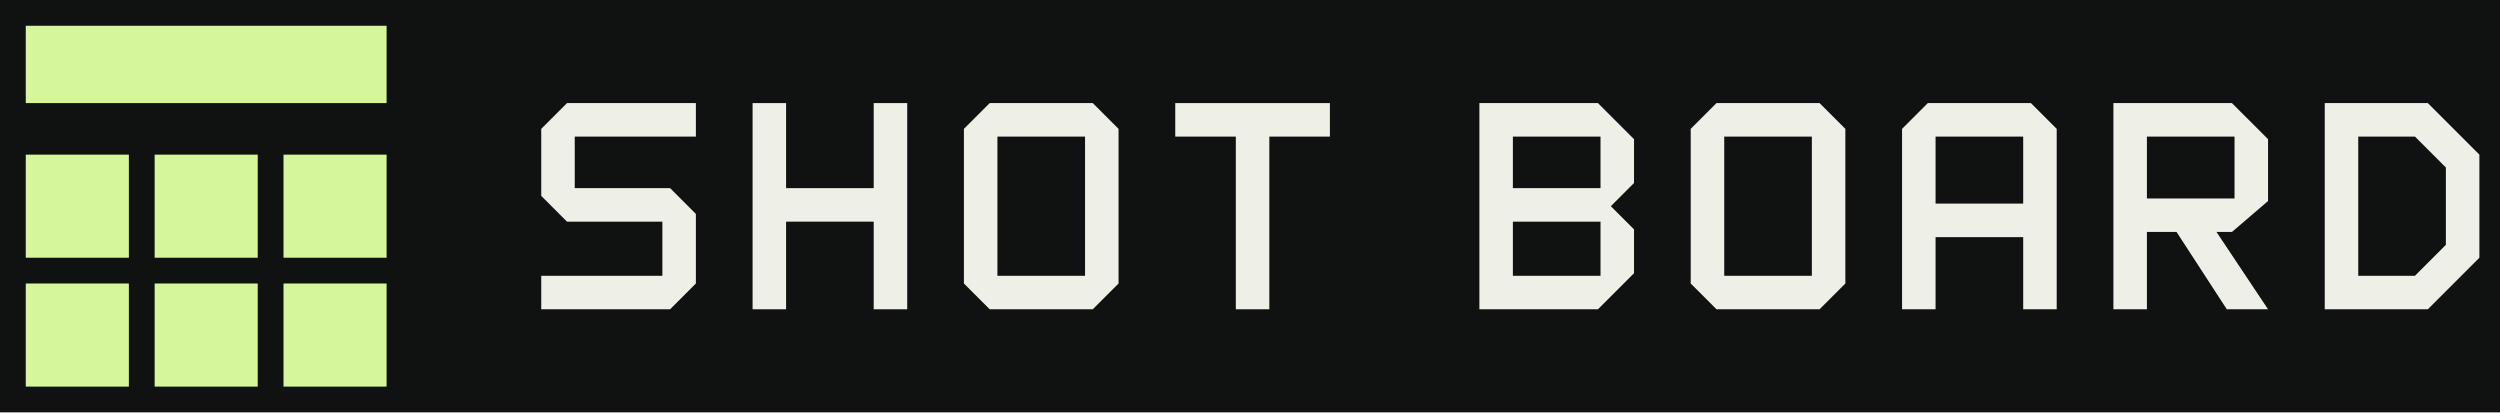
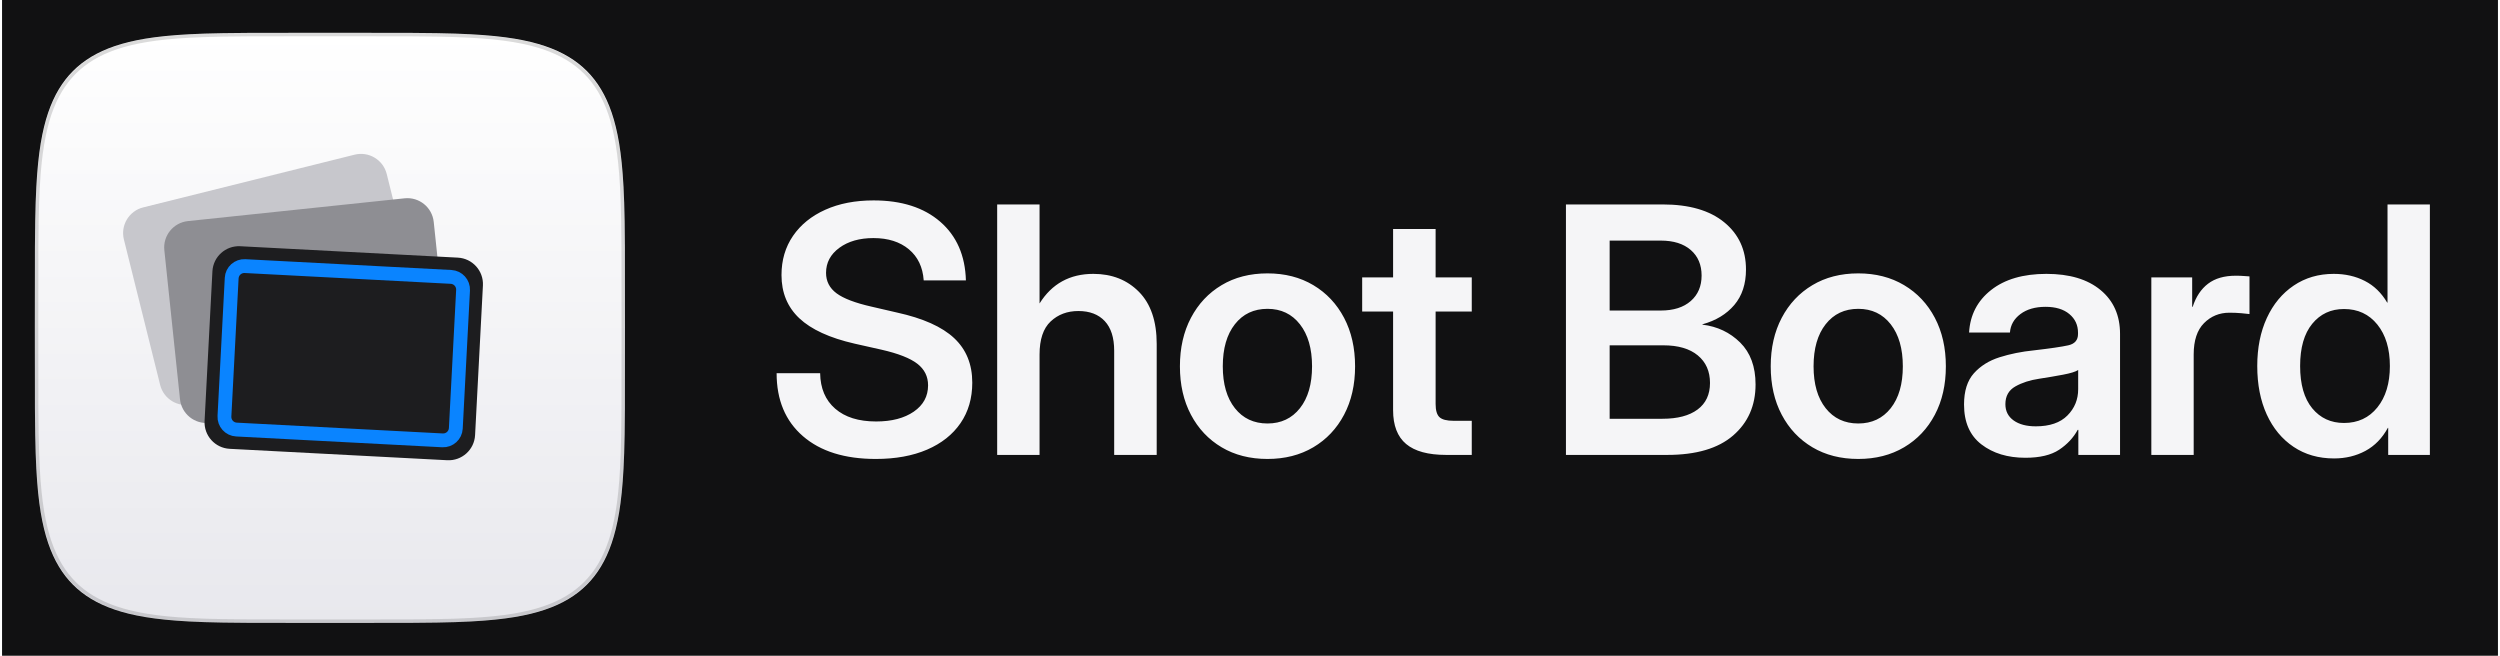
- <svg xmlns="http://www.w3.org/2000/svg" viewBox="0 0 388 64" role="img" aria-label="Shot Board">
-   <rect width="388" height="64" fill="#101211" />
-   <g fill="#d6f69b" transform="scale(2)">
-     <path d="M2 2h28v6H2zM2 12h8v8H2zM12 12h8v8h-8zM22 12h8v8h-8zM2 22h8v8H2zM12 22h8v8h-8zM22 22h8v8h-8z" />
-   </g>
-   <g transform="translate(84 16) scale(4)">
-     <g fill="#eeefe6" fill-rule="evenodd">
-       <path transform="translate(0)" d="M6 0v1.3H1.3v2H5L6 4.3V7L5 8H0V6.7h4.7V4.6H1L0 3.6V1L1 0Z" />
-       <path transform="translate(8.2)" d="M0 0h1.3v3.3h3.4V0H6v8H4.7V4.6H1.3V8H0Z" />
-       <path transform="translate(16.4)" d="M1 0h4l1 1v6L5 8H1L0 7V1ZM1.3 1.3v5.4h3.4V1.3Z" />
-       <path transform="translate(24.6)" d="M0 0h6v1.3H3.65V8h-1.3V1.3H0Z" />
-       <path transform="translate(36.4)" d="M0 0h4.6L6 1.4v1.7l-.9.9.9.9v1.7L4.6 8H0ZM1.3 1.3v2h3.4v-2ZM1.3 4.6v2.1h3.4V4.6Z" />
-       <path transform="translate(44.6)" d="M1 0h4l1 1v6L5 8H1L0 7V1ZM1.3 1.3v5.4h3.4V1.3Z" />
-       <path transform="translate(52.8)" d="M0 8V1l1-1h4l1 1v7H4.7V5.2H1.3V8ZM1.3 1.3v2.6h3.4V1.3Z" />
-       <path transform="translate(61)" d="M0 0h4.6L6 1.4v2.4L4.6 5H4l2 3H4.4L2.45 5H1.3v3H0ZM1.3 1.3v2.4h3.4V1.3Z" />
-       <path transform="translate(69.2)" d="M0 0h4l2 2v4L4 8H0ZM1.3 1.3v5.4h2.2l1.2-1.2v-3L3.5 1.3Z" />
+ <svg xmlns="http://www.w3.org/2000/svg" viewBox="0 0 1218 320" width="244" height="64" role="img" aria-label="Shot Board">
+   <rect width="1218" height="320" fill="#111112" />
+   <g transform="translate(16 16) scale(0.28125)">
+     <defs>
+       <linearGradient id="gapp" x1="0" y1="0" x2="0" y2="1">
+         <stop offset="0" stop-color="#ffffff" />
+         <stop offset="1" stop-color="#e8e8ed" />
+       </linearGradient>
+     </defs>
+     <path d="M1024.00,512.00 L1023.84,652.23 L1023.37,696.98 L1022.58,729.44 L1021.47,755.78 L1020.04,778.30 L1018.29,798.12 L1016.22,815.91 L1013.83,832.08 L1011.10,846.93 L1008.04,860.66 L1004.64,873.42 L1000.90,885.33 L996.81,896.47 L992.37,906.92 L987.56,916.73 L982.38,925.96 L976.82,934.64 L970.87,942.81 L964.51,950.50 L957.72,957.72 L950.50,964.51 L942.81,970.87 L934.64,976.82 L925.96,982.38 L916.73,987.56 L906.92,992.37 L896.47,996.81 L885.33,1000.90 L873.42,1004.64 L860.66,1008.04 L846.93,1011.10 L832.08,1013.83 L815.91,1016.22 L798.12,1018.29 L778.30,1020.04 L755.78,1021.47 L729.44,1022.58 L696.98,1023.37 L652.23,1023.84 L512.00,1024.00 L371.77,1023.84 L327.02,1023.37 L294.56,1022.58 L268.22,1021.47 L245.70,1020.04 L225.88,1018.29 L208.09,1016.22 L191.92,1013.83 L177.07,1011.10 L163.34,1008.04 L150.58,1004.64 L138.67,1000.90 L127.53,996.81 L117.08,992.37 L107.27,987.56 L98.04,982.38 L89.36,976.82 L81.19,970.87 L73.50,964.51 L66.28,957.72 L59.49,950.50 L53.13,942.81 L47.18,934.64 L41.62,925.96 L36.44,916.73 L31.63,906.92 L27.19,896.47 L23.10,885.33 L19.36,873.42 L15.96,860.66 L12.90,846.93 L10.17,832.08 L7.78,815.91 L5.71,798.12 L3.96,778.30 L2.53,755.78 L1.42,729.44 L0.63,696.98 L0.16,652.23 L0.00,512.00 L0.16,371.77 L0.63,327.02 L1.42,294.56 L2.53,268.22 L3.96,245.70 L5.71,225.88 L7.78,208.09 L10.17,191.92 L12.90,177.07 L15.96,163.34 L19.36,150.58 L23.10,138.67 L27.19,127.53 L31.63,117.08 L36.44,107.27 L41.62,98.04 L47.18,89.36 L53.13,81.19 L59.49,73.50 L66.28,66.28 L73.50,59.49 L81.19,53.13 L89.36,47.18 L98.04,41.62 L107.27,36.44 L117.08,31.63 L127.53,27.19 L138.67,23.10 L150.58,19.36 L163.34,15.96 L177.07,12.90 L191.92,10.17 L208.09,7.78 L225.88,5.71 L245.70,3.96 L268.22,2.53 L294.56,1.42 L327.02,0.63 L371.77,0.16 L512.00,0.00 L652.23,0.16 L696.98,0.63 L729.44,1.42 L755.78,2.53 L778.30,3.96 L798.12,5.71 L815.91,7.78 L832.08,10.17 L846.93,12.90 L860.66,15.96 L873.42,19.36 L885.33,23.10 L896.47,27.19 L906.92,31.63 L916.73,36.44 L925.96,41.62 L934.64,47.18 L942.81,53.13 L950.50,59.49 L957.72,66.28 L964.51,73.50 L970.87,81.19 L976.82,89.36 L982.38,98.04 L987.56,107.27 L992.37,117.08 L996.81,127.53 L1000.90,138.67 L1004.64,150.58 L1008.04,163.34 L1011.10,177.07 L1013.83,191.92 L1016.22,208.09 L1018.29,225.88 L1020.04,245.70 L1021.47,268.22 L1022.58,294.56 L1023.37,327.02 L1023.84,371.77Z" fill="url(#gapp)" />
+     <path d="M1021.00,512.00 L1020.84,651.41 L1020.37,695.90 L1019.59,728.17 L1018.48,754.35 L1017.07,776.74 L1015.33,796.44 L1013.27,814.13 L1010.88,830.21 L1008.17,844.97 L1005.13,858.62 L1001.76,871.30 L998.04,883.14 L993.97,894.21 L989.56,904.60 L984.78,914.36 L979.63,923.53 L974.10,932.17 L968.18,940.29 L961.85,947.93 L955.11,955.11 L947.93,961.85 L940.29,968.18 L932.17,974.10 L923.53,979.63 L914.36,984.78 L904.60,989.56 L894.21,993.97 L883.14,998.04 L871.30,1001.76 L858.62,1005.13 L844.97,1008.17 L830.21,1010.88 L814.13,1013.27 L796.44,1015.33 L776.74,1017.07 L754.35,1018.48 L728.17,1019.59 L695.90,1020.37 L651.41,1020.84 L512.00,1021.00 L372.59,1020.84 L328.10,1020.37 L295.83,1019.59 L269.65,1018.48 L247.26,1017.07 L227.56,1015.33 L209.87,1013.27 L193.79,1010.88 L179.03,1008.17 L165.38,1005.13 L152.70,1001.76 L140.86,998.04 L129.79,993.97 L119.40,989.56 L109.64,984.78 L100.47,979.63 L91.83,974.10 L83.71,968.18 L76.07,961.85 L68.89,955.11 L62.15,947.93 L55.82,940.29 L49.90,932.17 L44.37,923.53 L39.22,914.36 L34.44,904.60 L30.03,894.21 L25.96,883.14 L22.24,871.30 L18.87,858.62 L15.83,844.97 L13.12,830.21 L10.73,814.13 L8.67,796.44 L6.93,776.74 L5.52,754.35 L4.41,728.17 L3.63,695.90 L3.16,651.41 L3.00,512.00 L3.16,372.59 L3.63,328.10 L4.41,295.83 L5.52,269.65 L6.93,247.26 L8.67,227.56 L10.73,209.87 L13.12,193.79 L15.83,179.03 L18.87,165.38 L22.24,152.70 L25.96,140.86 L30.03,129.79 L34.44,119.40 L39.22,109.64 L44.37,100.47 L49.90,91.83 L55.82,83.71 L62.15,76.07 L68.89,68.89 L76.07,62.15 L83.71,55.82 L91.83,49.90 L100.47,44.37 L109.64,39.22 L119.40,34.44 L129.79,30.03 L140.86,25.96 L152.70,22.24 L165.38,18.87 L179.03,15.83 L193.79,13.12 L209.87,10.73 L227.56,8.67 L247.26,6.93 L269.65,5.52 L295.83,4.41 L328.10,3.63 L372.59,3.16 L512.00,3.00 L651.41,3.16 L695.90,3.63 L728.17,4.41 L754.35,5.52 L776.74,6.93 L796.44,8.67 L814.13,10.73 L830.21,13.12 L844.97,15.83 L858.62,18.87 L871.30,22.24 L883.14,25.96 L894.21,30.03 L904.60,34.44 L914.36,39.22 L923.53,44.37 L932.17,49.90 L940.29,55.82 L947.93,62.15 L955.11,68.89 L961.85,76.07 L968.18,83.71 L974.10,91.83 L979.63,100.47 L984.78,109.64 L989.56,119.40 L993.97,129.79 L998.04,140.86 L1001.76,152.70 L1005.13,165.38 L1008.17,179.03 L1010.88,193.79 L1013.27,209.87 L1015.33,227.56 L1017.07,247.26 L1018.48,269.65 L1019.59,295.83 L1020.37,328.10 L1020.84,372.59Z" fill="none" stroke="#1d1d1f" stroke-opacity=".16" stroke-width="6" />
+     <g transform="translate(414 428) rotate(-14)">
+       <path d="M-189.00,-176.00h378.00a46,46 0 0 1 46,46v260.00a46,46 0 0 1 -46,46h-378.00a46,46 0 0 1 -46,-46v-260.00a46,46 0 0 1 46,-46z" fill="#c7c7cc" />
+     </g>
+     <g transform="translate(472 482) rotate(-6)">
+       <path d="M-189.00,-176.00h378.00a46,46 0 0 1 46,46v260.00a46,46 0 0 1 -46,46h-378.00a46,46 0 0 1 -46,-46v-260.00a46,46 0 0 1 46,-46z" fill="#8e8e93" />
+     </g>
+     <g transform="translate(536 556) rotate(3)">
+       <path d="M-189.00,-176.00h378.00a46,46 0 0 1 46,46v260.00a46,46 0 0 1 -46,46h-378.00a46,46 0 0 1 -46,-46v-260.00a46,46 0 0 1 46,-46z" fill="#1d1d1f" />
+       <path d="M-179.00,-142.00h358.00a22,22 0 0 1 22,22v240.00a22,22 0 0 1 -22,22h-358.00a22,22 0 0 1 -22,-22v-240.00a22,22 0 0 1 22,-22z" fill="none" stroke="#0a84ff" stroke-width="24" />
    </g>
  </g>
+   <path d="M426.39 223.97Q403.66 223.97 390.83 212.85Q377.99 201.74 377.99 182.13H399.23Q399.4 193.21 406.58 199.44Q413.75 205.68 426.55 205.68Q437.95 205.68 444.93 200.88Q451.9 196.08 451.9 188.04Q451.9 181.56 446.65 177.5Q441.4 173.44 429.18 170.65L416.05 167.7Q397.76 163.51 389.06 155.31Q380.37 147.11 380.37 134.23Q380.37 123.32 385.99 115.11Q391.61 106.91 401.74 102.36Q411.87 97.8 425.32 97.8Q445.83 97.8 457.85 108.22Q469.86 118.64 470.36 136.85H449.77Q449.11 127.17 442.55 121.68Q435.98 116.18 425.24 116.18Q415.07 116.18 408.59 120.94Q402.11 125.7 402.11 133.16Q402.11 139.31 407.23 143.13Q412.36 146.94 424.34 149.65L436.72 152.52Q455.75 156.7 464.61 164.99Q473.47 173.27 473.47 186.73Q473.47 198.13 467.73 206.5Q461.99 214.86 451.41 219.42Q440.82 223.97 426.39 223.97ZM506.3 173.03V222H485.62V99.77H506.3V148.09Q515.32 133.65 532.55 133.65Q546.16 133.65 554.82 142.43Q563.47 151.21 563.47 167.86V222H542.72V171.14Q542.72 161.62 538.12 156.7Q533.53 151.78 525.25 151.78Q517.12 151.78 511.71 156.87Q506.3 161.95 506.3 173.03ZM617.54 223.97Q604.74 223.97 595.15 218.27Q585.55 212.57 580.18 202.39Q574.8 192.22 574.8 178.77Q574.8 165.32 580.18 155.1Q585.55 144.89 595.15 139.15Q604.74 133.41 617.54 133.41Q630.26 133.41 639.9 139.15Q649.53 144.89 654.91 155.1Q660.28 165.32 660.28 178.77Q660.28 192.22 654.91 202.39Q649.53 212.57 639.9 218.27Q630.26 223.97 617.54 223.97ZM617.54 206.66Q627.47 206.66 633.37 199.2Q639.28 191.73 639.28 178.77Q639.28 165.81 633.37 158.26Q627.47 150.71 617.54 150.71Q607.53 150.71 601.63 158.22Q595.72 165.73 595.72 178.77Q595.72 191.73 601.63 199.2Q607.53 206.66 617.54 206.66ZM717.22 135.38V152.03H699.58V197.14Q699.58 201.82 701.47 203.58Q703.36 205.35 708.36 205.35H717.22V222H704.75Q691.55 222 685.19 216.67Q678.83 211.34 678.83 200.18V152.03H663.74V135.38H678.83V111.75H699.58V135.38ZM763.18 222V99.77H810.43Q829.79 99.77 840.41 108.47Q851.04 117.16 851.04 131.52Q851.04 142.1 845.34 148.83Q839.63 155.55 829.79 158.26V158.43Q840.7 159.74 848.21 167.16Q855.71 174.59 855.71 187.63Q855.71 203.05 844.76 212.53Q833.81 222 812.56 222ZM784.51 204.36H810.27Q821.34 204.36 827.41 199.85Q833.48 195.34 833.48 186.89Q833.48 178.36 827.53 173.44Q821.59 168.52 810.76 168.52H784.51ZM784.51 151.54H809.45Q818.8 151.54 824.09 146.9Q829.38 142.27 829.38 134.47Q829.38 126.6 824.09 122Q818.8 117.41 809.45 117.41H784.51ZM905.84 223.97Q893.05 223.97 883.45 218.27Q873.85 212.57 868.48 202.39Q863.11 192.22 863.11 178.77Q863.11 165.32 868.48 155.1Q873.85 144.89 883.45 139.15Q893.05 133.41 905.84 133.41Q918.56 133.41 928.2 139.15Q937.84 144.89 943.21 155.1Q948.58 165.32 948.58 178.77Q948.58 192.22 943.21 202.39Q937.84 212.57 928.2 218.27Q918.56 223.97 905.84 223.97ZM905.84 206.66Q915.77 206.66 921.68 199.2Q927.58 191.73 927.58 178.77Q927.58 165.81 921.68 158.26Q915.77 150.71 905.84 150.71Q895.84 150.71 889.93 158.22Q884.02 165.73 884.02 178.77Q884.02 191.73 889.93 199.2Q895.84 206.66 905.84 206.66ZM987.39 223.39Q974.43 223.39 965.94 216.87Q957.45 210.35 957.45 197.39Q957.45 187.55 962.25 182.17Q967.05 176.8 974.8 174.34Q982.55 171.88 991.5 170.98Q1003.55 169.58 1008.31 168.52Q1013.07 167.45 1013.07 163.02V162.36Q1013.07 156.79 1008.85 153.26Q1004.62 149.73 997.24 149.73Q989.69 149.73 984.97 153.26Q980.26 156.79 979.85 162.28H959.91Q960.65 149.4 970.66 141.53Q980.67 133.65 997.65 133.65Q1014.55 133.65 1024.06 141.53Q1033.58 149.4 1033.58 162.94V222H1013.23V209.78H1012.91Q1009.79 215.52 1003.88 219.46Q997.98 223.39 987.39 223.39ZM992.48 208.05Q1002.65 208.05 1007.9 202.76Q1013.15 197.47 1013.15 189.93V180.57Q1011.27 181.8 1005.85 182.83Q1000.44 183.86 994.04 184.84Q987.39 185.82 982.51 188.57Q977.63 191.32 977.63 197.23Q977.63 202.31 981.65 205.18Q985.67 208.05 992.48 208.05ZM1048.85 222V135.38H1068.78V149.73H1069.03Q1071.41 142.35 1076.53 138.45Q1081.66 134.55 1090.03 134.55Q1092.16 134.55 1093.84 134.68Q1095.52 134.8 1096.75 134.88V153.26Q1095.6 153.09 1092.82 152.85Q1090.03 152.6 1086.99 152.6Q1079.61 152.6 1074.56 157.69Q1069.52 162.77 1069.52 172.95V222ZM1138.03 223.72Q1126.71 223.72 1118.26 218.06Q1109.81 212.4 1105.17 202.27Q1100.54 192.14 1100.54 178.61Q1100.54 165.32 1105.21 155.19Q1109.89 145.05 1118.34 139.35Q1126.79 133.65 1137.86 133.65Q1146.31 133.65 1153.04 137.1Q1159.76 140.54 1163.95 147.68H1164.11V99.77H1184.78V222H1164.44V208.79H1164.28Q1160.17 216.34 1153.33 220.03Q1146.48 223.72 1138.03 223.72ZM1142.87 206.41Q1153.04 206.41 1159.15 198.83Q1165.26 191.24 1165.26 178.61Q1165.26 165.97 1159.15 158.38Q1153.04 150.8 1142.87 150.8Q1133.27 150.8 1127.36 158.02Q1121.46 165.23 1121.46 178.61Q1121.46 192.06 1127.36 199.24Q1133.27 206.41 1142.87 206.41Z" fill="#f5f5f7" />
</svg>
